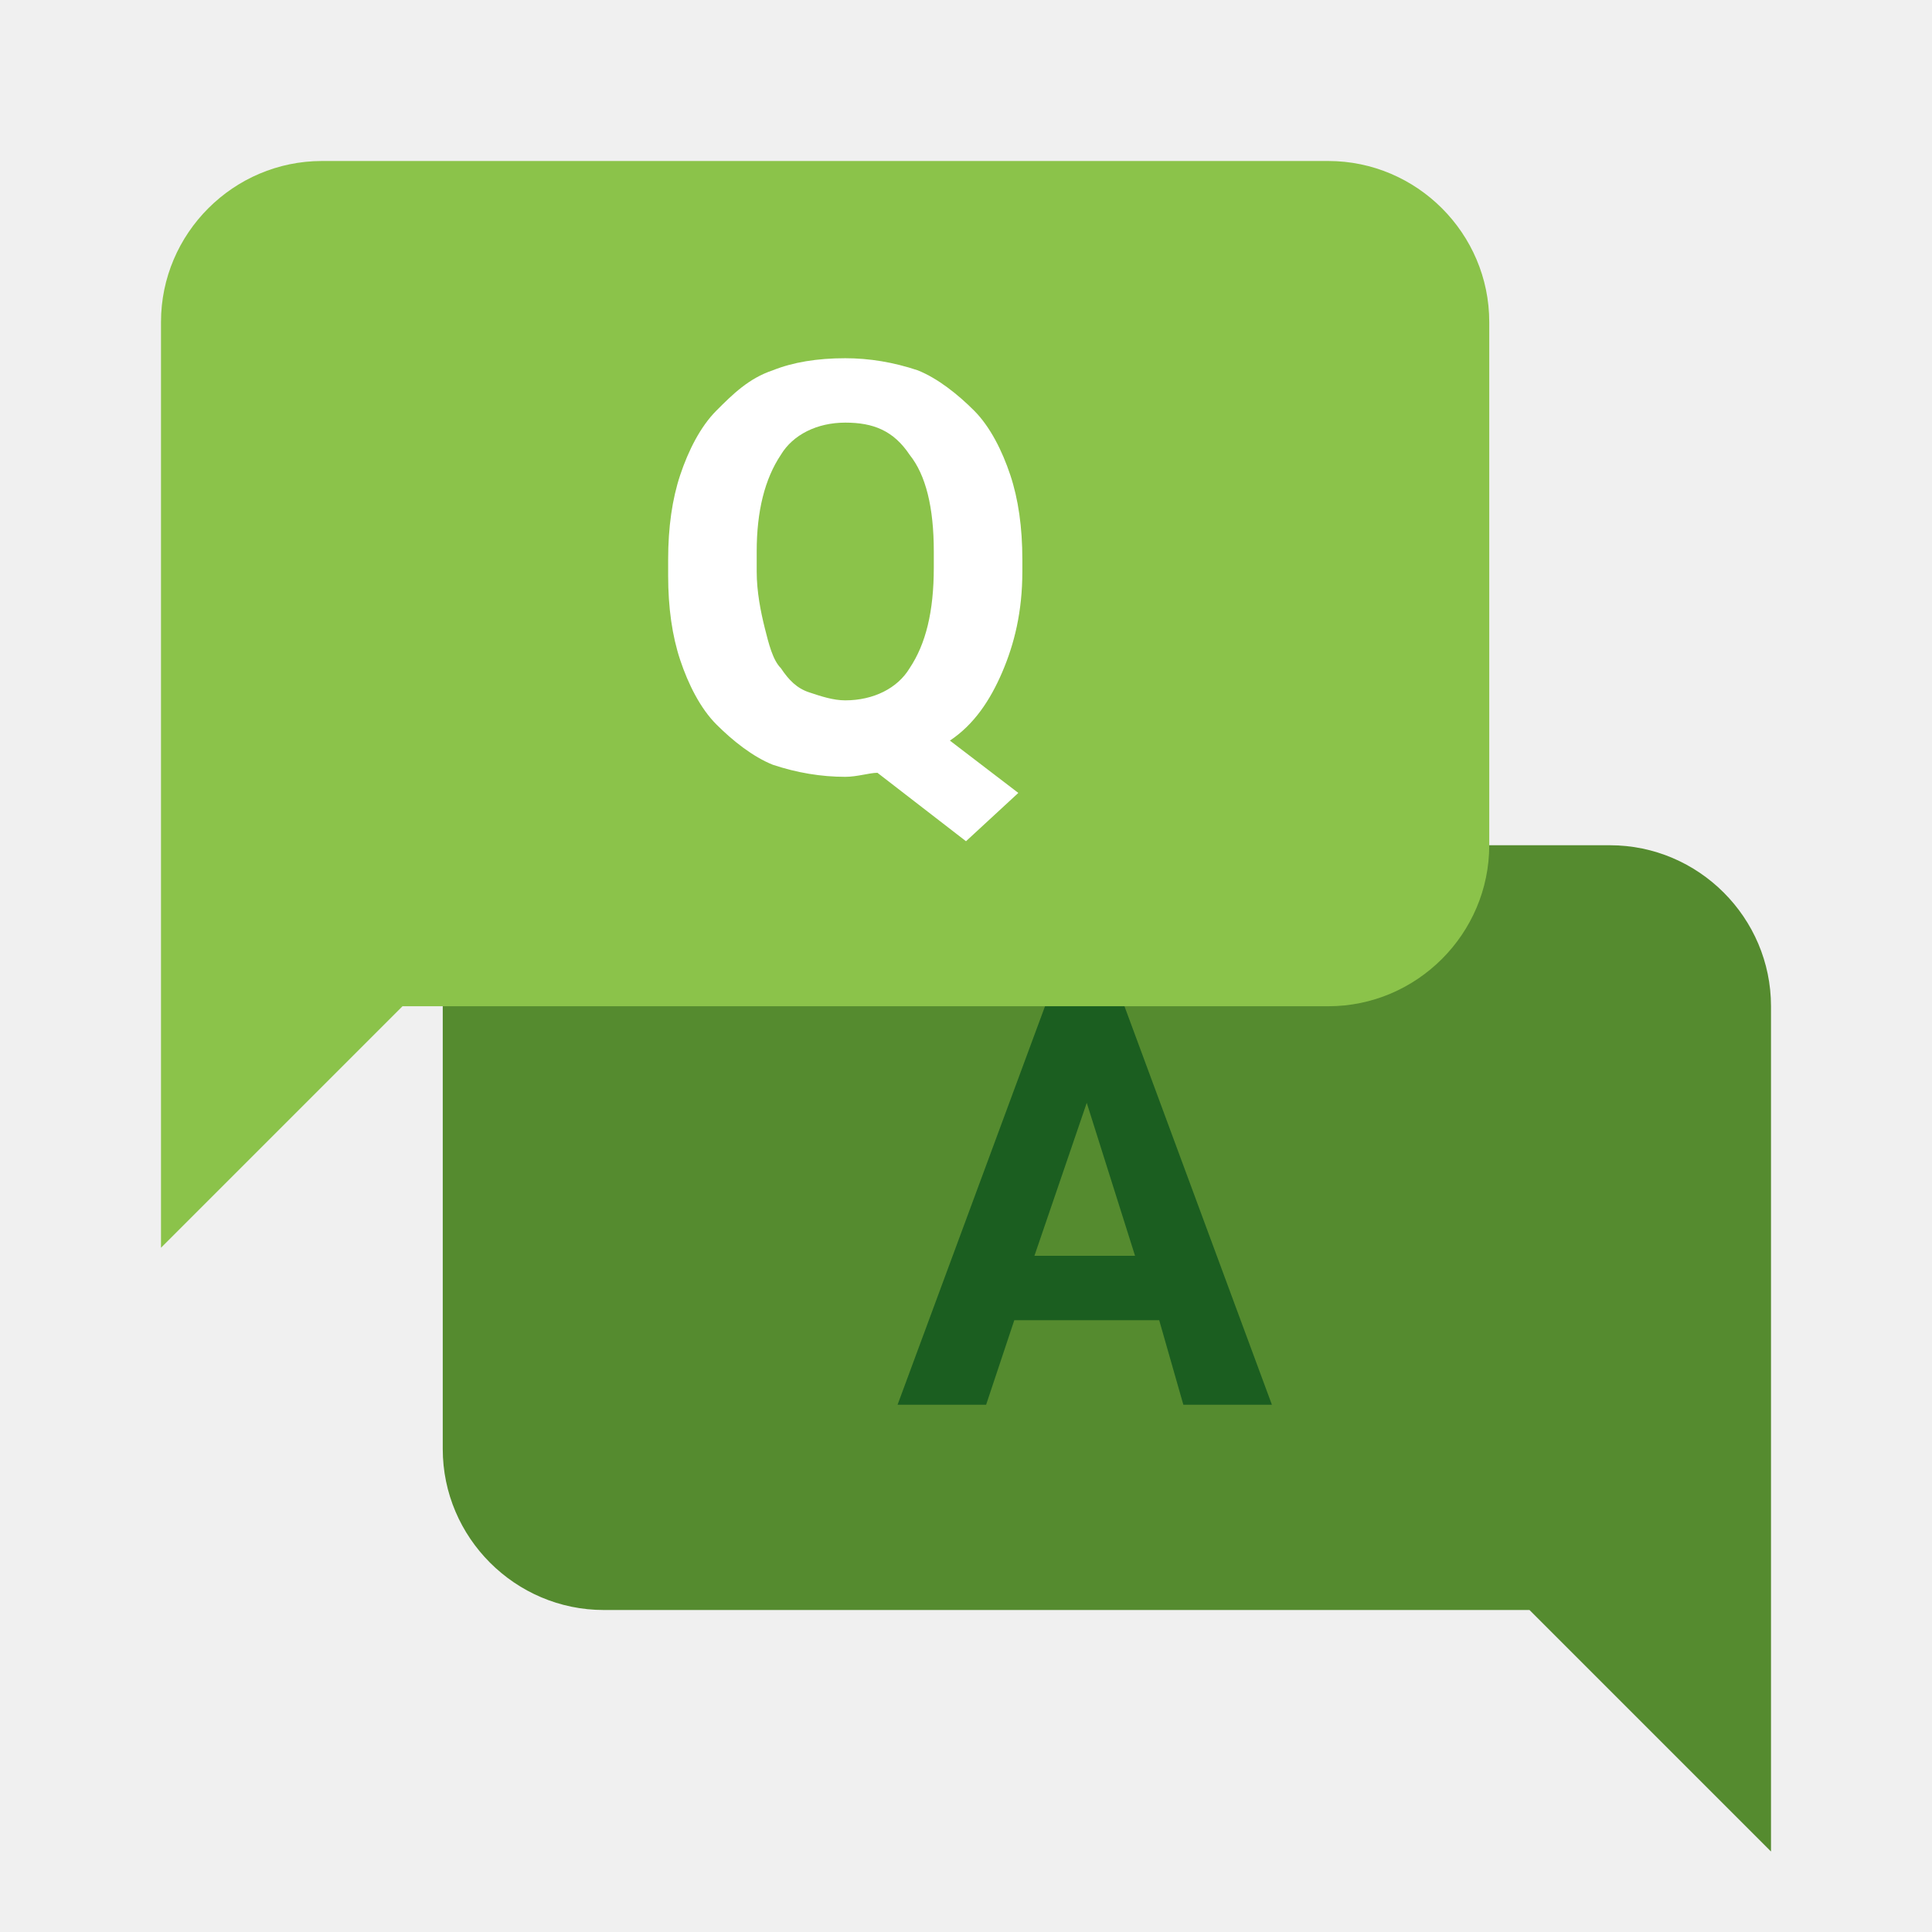
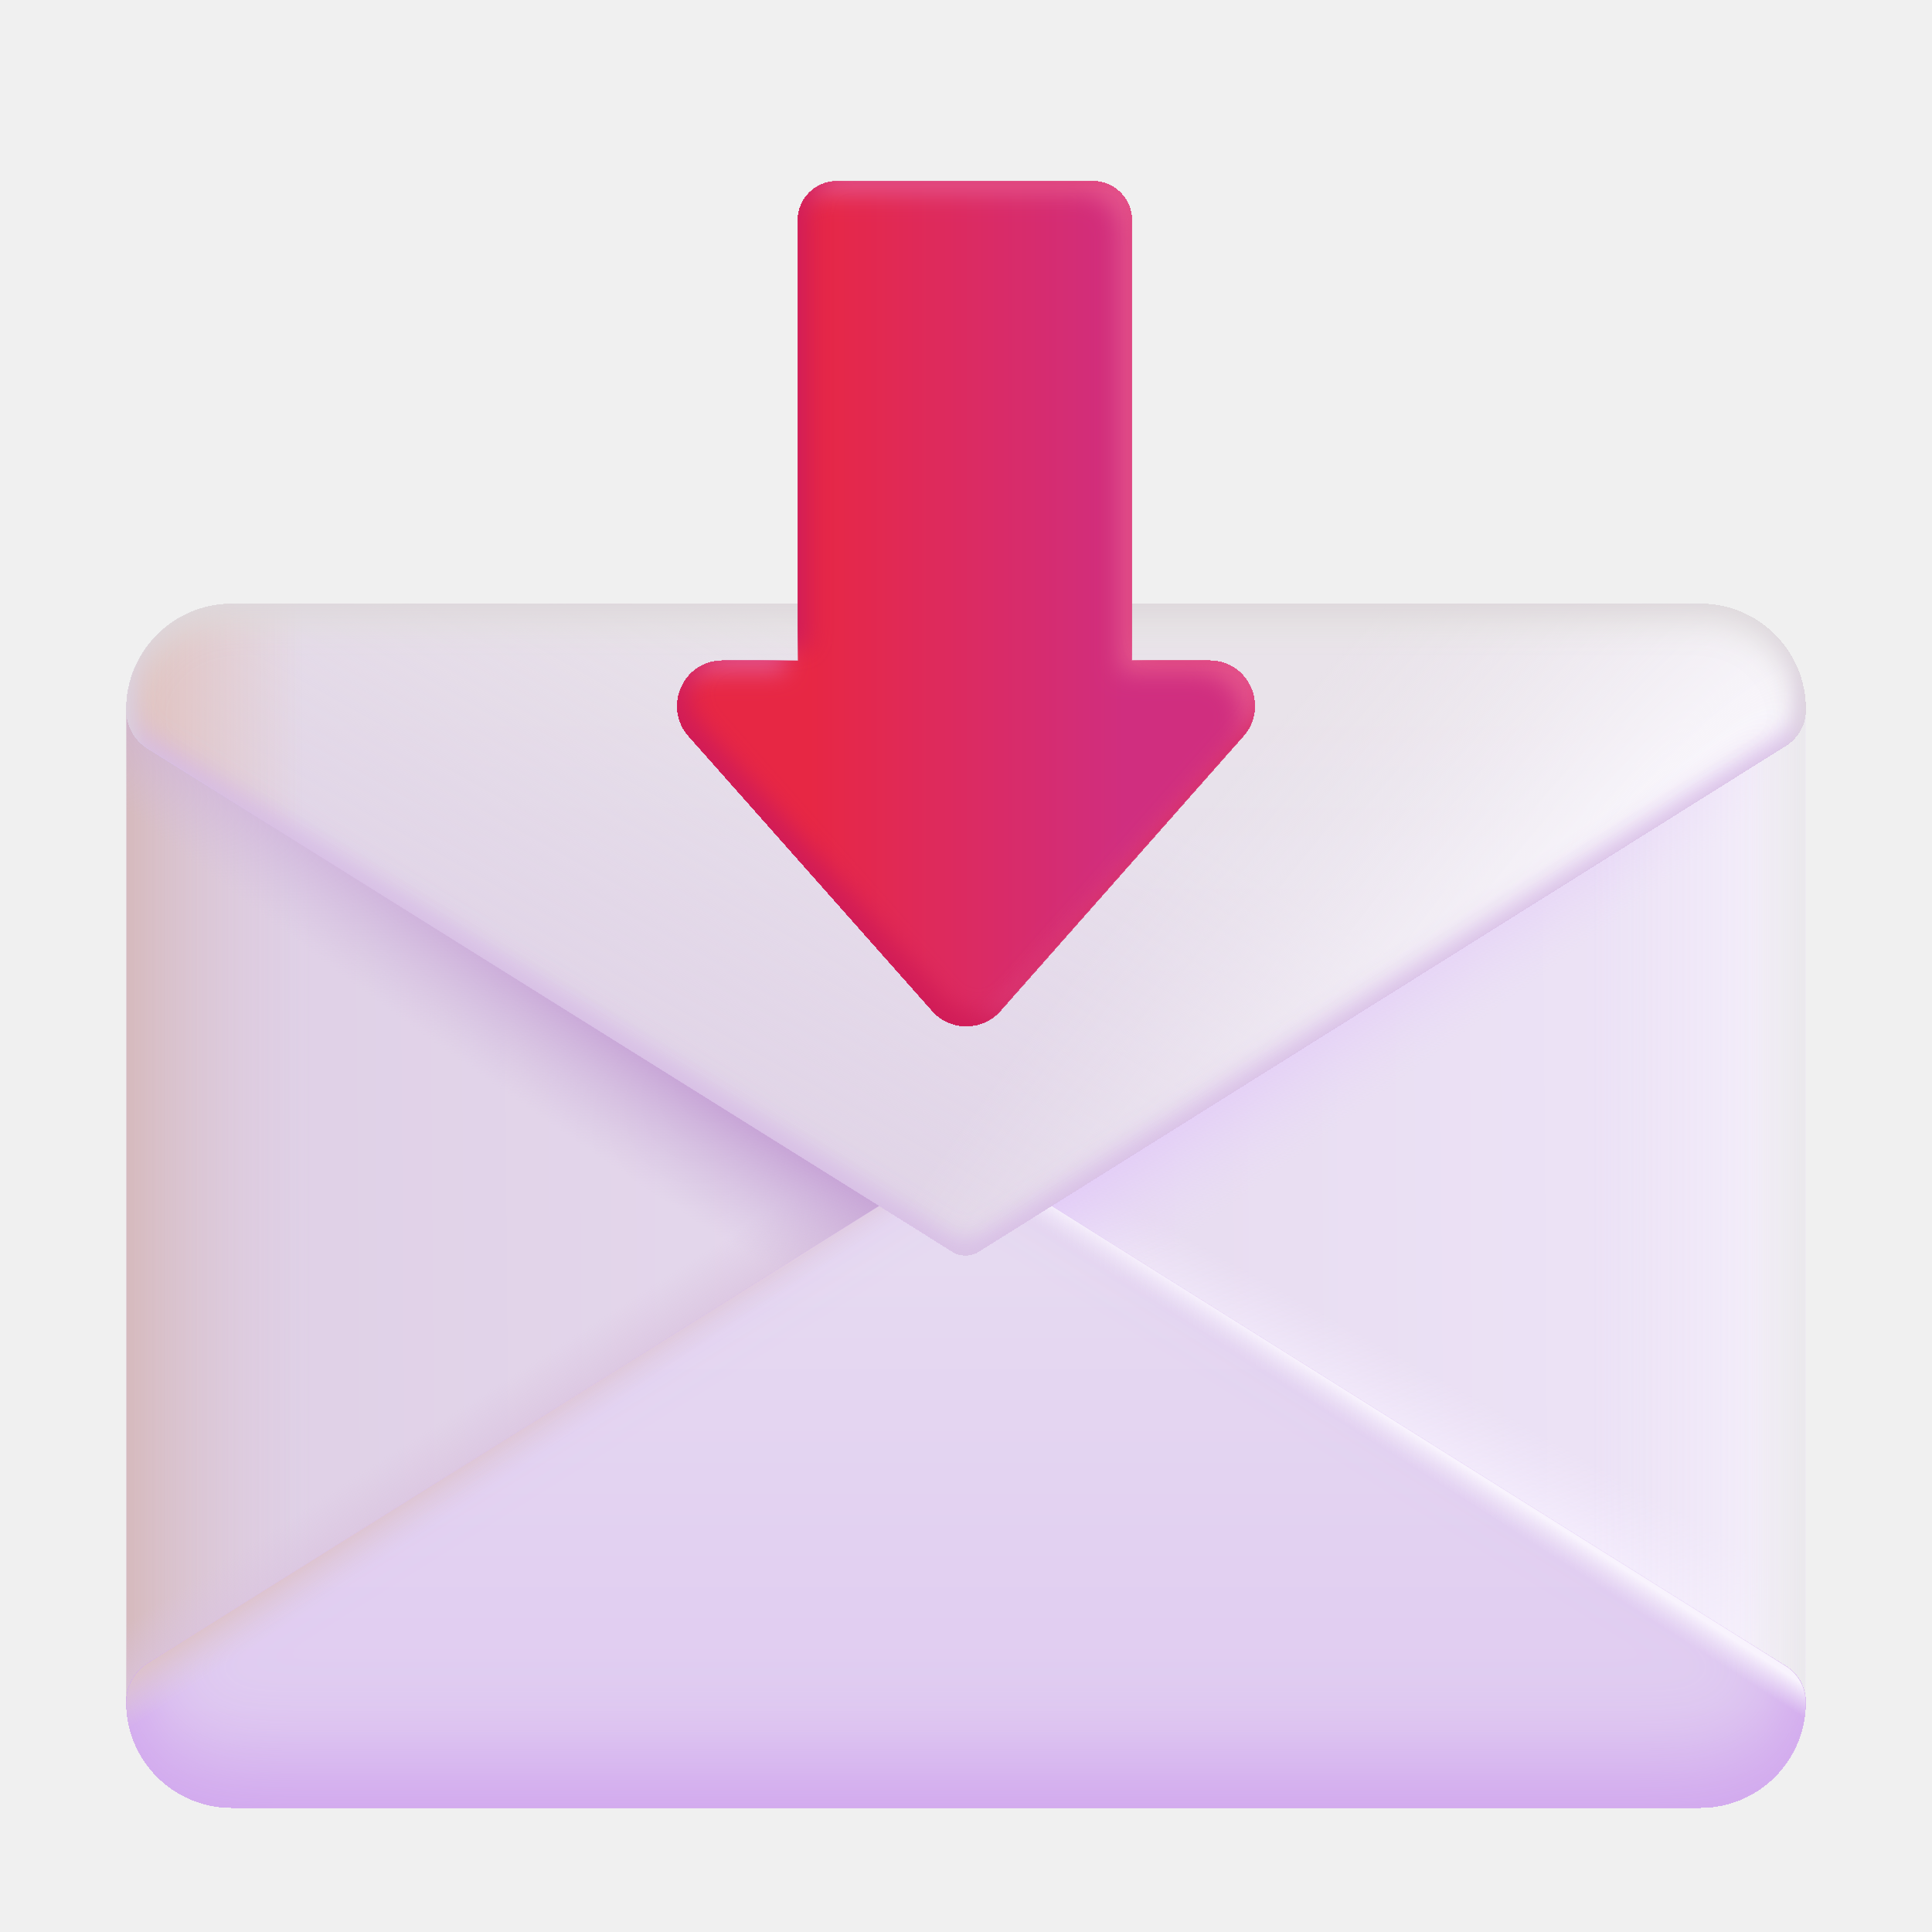
- <svg xmlns="http://www.w3.org/2000/svg" version="1" viewBox="0 0 48 48" enable-background="new 0 0 48 48">
-   <path fill="#558B2F" d="M15,40h23l6,6V25c0-2.2-1.8-4-4-4H15c-2.2,0-4,1.8-4,4v11C11,38.2,12.8,40,15,40z" />
-   <path fill="#1B5E20" d="M28.8,32.8h-3.6l-0.7,2.1h-2.2l3.7-10h1.9l3.7,10h-2.2L28.8,32.8z M25.7,31.2h2.5L27,27.4L25.7,31.2z" />
-   <path fill="#8BC34A" d="M33,25H10l-6,6V8c0-2.2,1.8-4,4-4h25c2.2,0,4,1.8,4,4v13C37,23.2,35.2,25,33,25z" />
-   <path fill="#fff" d="M25.4,14.2c0,1-0.2,1.8-0.5,2.5c-0.3,0.7-0.7,1.3-1.3,1.7l1.7,1.3L24,20.9l-2.2-1.7c-0.2,0-0.5,0.1-0.8,0.1 c-0.6,0-1.2-0.1-1.8-0.3c-0.5-0.2-1-0.6-1.4-1c-0.4-0.4-0.7-1-0.9-1.6c-0.2-0.6-0.3-1.3-0.3-2.1v-0.4c0-0.8,0.1-1.5,0.3-2.1 c0.2-0.6,0.5-1.2,0.9-1.6c0.4-0.4,0.8-0.8,1.4-1c0.5-0.2,1.1-0.3,1.8-0.3c0.6,0,1.2,0.1,1.8,0.3c0.5,0.2,1,0.6,1.4,1 c0.4,0.4,0.7,1,0.9,1.6c0.2,0.6,0.3,1.3,0.3,2.1V14.2z M23.2,13.7c0-1.1-0.2-1.9-0.6-2.4c-0.4-0.6-0.9-0.8-1.6-0.8 c-0.7,0-1.3,0.3-1.6,0.8c-0.4,0.6-0.6,1.4-0.6,2.4v0.5c0,0.5,0.1,1,0.2,1.4c0.1,0.4,0.2,0.8,0.4,1c0.2,0.3,0.4,0.5,0.7,0.6 c0.3,0.1,0.6,0.2,0.9,0.2c0.7,0,1.3-0.3,1.6-0.8c0.4-0.6,0.6-1.4,0.6-2.5V13.7z" />
+ <svg xmlns="http://www.w3.org/2000/svg" width="32" height="32" viewBox="0 0 32 32" fill="none">
+   <rect x="2.094" y="10.003" width="27.812" height="19.938" rx="1.75" fill="url(#paint0_linear_18_21855)" />
+   <rect x="2.094" y="10.003" width="27.812" height="19.938" rx="1.75" fill="url(#paint1_linear_18_21855)" />
+   <path d="M16 10.003V29.94H3.844C2.877 29.94 2.094 29.157 2.094 28.19V11.753C2.094 10.786 2.877 10.003 3.844 10.003H16Z" fill="url(#paint2_linear_18_21855)" />
+   <path d="M16 10.003V29.94H3.844C2.877 29.94 2.094 29.157 2.094 28.19V11.753C2.094 10.786 2.877 10.003 3.844 10.003H16Z" fill="url(#paint3_radial_18_21855)" />
+   <path d="M16 10.003V29.94H28.156C29.123 29.94 29.906 29.157 29.906 28.19V11.753C29.906 10.786 29.123 10.003 28.156 10.003H16Z" fill="url(#paint4_linear_18_21855)" />
+   <path d="M16 10.003V29.94H28.156C29.123 29.94 29.906 29.157 29.906 28.19V11.753C29.906 10.786 29.123 10.003 28.156 10.003H16Z" fill="url(#paint5_linear_18_21855)" />
+   <path d="M16 10.003V29.94H28.156C29.123 29.94 29.906 29.157 29.906 28.19V11.753C29.906 10.786 29.123 10.003 28.156 10.003H16Z" fill="url(#paint6_linear_18_21855)" />
+   <path d="M16 10.003V29.94H28.156C29.123 29.94 29.906 29.157 29.906 28.19V11.753C29.906 10.786 29.123 10.003 28.156 10.003H16Z" fill="url(#paint7_linear_18_21855)" />
+   <g filter="url(#filter0_i_18_21855)">
+     <path d="M2.094 28.19C2.094 27.928 2.229 27.684 2.452 27.545L15.78 19.213C15.91 19.132 16.075 19.132 16.204 19.214L29.577 27.596C29.782 27.724 29.906 27.948 29.906 28.19V28.19C29.906 29.157 29.123 29.94 28.156 29.94H3.844C2.877 29.94 2.094 29.157 2.094 28.19V28.19Z" fill="url(#paint8_linear_18_21855)" />
+   </g>
+   <path d="M2.094 28.19C2.094 27.928 2.229 27.684 2.452 27.545L15.78 19.213C15.91 19.132 16.075 19.132 16.204 19.214L29.577 27.596C29.782 27.724 29.906 27.948 29.906 28.19V28.19C29.906 29.157 29.123 29.94 28.156 29.94H3.844C2.877 29.94 2.094 29.157 2.094 28.19V28.19Z" fill="url(#paint9_linear_18_21855)" />
+   <path d="M2.094 28.19C2.094 27.928 2.229 27.684 2.452 27.545L15.78 19.213C15.91 19.132 16.075 19.132 16.204 19.214L29.577 27.596C29.782 27.724 29.906 27.948 29.906 28.19V28.19C29.906 29.157 29.123 29.94 28.156 29.94H3.844C2.877 29.94 2.094 29.157 2.094 28.19V28.19Z" fill="url(#paint10_linear_18_21855)" />
+   <g filter="url(#filter1_ii_18_21855)">
+     <path d="M2.094 11.753C2.094 12.015 2.229 12.259 2.452 12.398L15.78 20.729C15.91 20.811 16.075 20.81 16.204 20.729L29.577 12.347C29.782 12.219 29.906 11.994 29.906 11.753V11.753C29.906 10.786 29.123 10.003 28.156 10.003H3.844C2.877 10.003 2.094 10.786 2.094 11.753V11.753Z" fill="url(#paint11_linear_18_21855)" />
+     <path d="M2.094 11.753C2.094 12.015 2.229 12.259 2.452 12.398L15.78 20.729C15.91 20.811 16.075 20.81 16.204 20.729L29.577 12.347C29.782 12.219 29.906 11.994 29.906 11.753V11.753C29.906 10.786 29.123 10.003 28.156 10.003H3.844C2.877 10.003 2.094 10.786 2.094 11.753V11.753Z" fill="url(#paint12_linear_18_21855)" />
+     <path d="M2.094 11.753C2.094 12.015 2.229 12.259 2.452 12.398L15.78 20.729C15.91 20.811 16.075 20.81 16.204 20.729L29.577 12.347C29.782 12.219 29.906 11.994 29.906 11.753V11.753C29.906 10.786 29.123 10.003 28.156 10.003H3.844C2.877 10.003 2.094 10.786 2.094 11.753V11.753Z" fill="url(#paint13_linear_18_21855)" />
+     <path d="M2.094 11.753C2.094 12.015 2.229 12.259 2.452 12.398L15.78 20.729C15.91 20.811 16.075 20.81 16.204 20.729L29.577 12.347C29.782 12.219 29.906 11.994 29.906 11.753V11.753C29.906 10.786 29.123 10.003 28.156 10.003H3.844C2.877 10.003 2.094 10.786 2.094 11.753V11.753Z" fill="url(#paint14_radial_18_21855)" />
+   </g>
+   <g filter="url(#filter2_ii_18_21855)">
+     <path d="M13.866 3.002C13.507 3.002 13.216 3.293 13.216 3.652V10.943H11.97C11.324 10.943 10.98 11.707 11.409 12.191L15.445 16.742C15.744 17.079 16.27 17.078 16.568 16.741L20.592 12.19C21.02 11.706 20.676 10.943 20.03 10.943H18.746V3.652C18.746 3.293 18.455 3.002 18.096 3.002H13.866Z" fill="url(#paint15_linear_18_21855)" />
+   </g>
+   <defs>
+     <filter id="filter0_i_18_21855" x="2.094" y="18.403" width="27.812" height="11.537" filterUnits="userSpaceOnUse" color-interpolation-filters="sRGB">
+       <feFlood flood-opacity="0" result="BackgroundImageFix" />
+       <feBlend mode="normal" in="SourceGraphic" in2="BackgroundImageFix" result="shape" />
+       <feColorMatrix in="SourceAlpha" type="matrix" values="0 0 0 0 0 0 0 0 0 0 0 0 0 0 0 0 0 0 127 0" result="hardAlpha" />
+       <feOffset dy="-0.75" />
+       <feGaussianBlur stdDeviation="0.75" />
+       <feComposite in2="hardAlpha" operator="arithmetic" k2="-1" k3="1" />
+       <feColorMatrix type="matrix" values="0 0 0 0 0.82 0 0 0 0 0.655 0 0 0 0 0.933 0 0 0 1 0" />
+       <feBlend mode="normal" in2="shape" result="effect1_innerShadow_18_21855" />
+     </filter>
+     <filter id="filter1_ii_18_21855" x="2.094" y="9.853" width="27.812" height="11.188" filterUnits="userSpaceOnUse" color-interpolation-filters="sRGB">
+       <feFlood flood-opacity="0" result="BackgroundImageFix" />
+       <feBlend mode="normal" in="SourceGraphic" in2="BackgroundImageFix" result="shape" />
+       <feColorMatrix in="SourceAlpha" type="matrix" values="0 0 0 0 0 0 0 0 0 0 0 0 0 0 0 0 0 0 127 0" result="hardAlpha" />
+       <feOffset dy="-0.15" />
+       <feGaussianBlur stdDeviation="0.225" />
+       <feComposite in2="hardAlpha" operator="arithmetic" k2="-1" k3="1" />
+       <feColorMatrix type="matrix" values="0 0 0 0 0.827 0 0 0 0 0.686 0 0 0 0 0.914 0 0 0 1 0" />
+       <feBlend mode="normal" in2="shape" result="effect1_innerShadow_18_21855" />
+       <feColorMatrix in="SourceAlpha" type="matrix" values="0 0 0 0 0 0 0 0 0 0 0 0 0 0 0 0 0 0 127 0" result="hardAlpha" />
+       <feOffset dy="0.25" />
+       <feGaussianBlur stdDeviation="0.3" />
+       <feComposite in2="hardAlpha" operator="arithmetic" k2="-1" k3="1" />
+       <feColorMatrix type="matrix" values="0 0 0 0 0.871 0 0 0 0 0.859 0 0 0 0 0.855 0 0 0 1 0" />
+       <feBlend mode="normal" in2="effect1_innerShadow_18_21855" result="effect2_innerShadow_18_21855" />
+     </filter>
+     <filter id="filter2_ii_18_21855" x="11.019" y="2.802" width="9.962" height="14.392" filterUnits="userSpaceOnUse" color-interpolation-filters="sRGB">
+       <feFlood flood-opacity="0" result="BackgroundImageFix" />
+       <feBlend mode="normal" in="SourceGraphic" in2="BackgroundImageFix" result="shape" />
+       <feColorMatrix in="SourceAlpha" type="matrix" values="0 0 0 0 0 0 0 0 0 0 0 0 0 0 0 0 0 0 127 0" result="hardAlpha" />
+       <feOffset dx="-0.2" dy="0.2" />
+       <feGaussianBlur stdDeviation="0.2" />
+       <feComposite in2="hardAlpha" operator="arithmetic" k2="-1" k3="1" />
+       <feColorMatrix type="matrix" values="0 0 0 0 0.898 0 0 0 0 0.333 0 0 0 0 0.549 0 0 0 1 0" />
+       <feBlend mode="normal" in2="shape" result="effect1_innerShadow_18_21855" />
+       <feColorMatrix in="SourceAlpha" type="matrix" values="0 0 0 0 0 0 0 0 0 0 0 0 0 0 0 0 0 0 127 0" result="hardAlpha" />
+       <feOffset dx="0.2" dy="-0.2" />
+       <feGaussianBlur stdDeviation="0.2" />
+       <feComposite in2="hardAlpha" operator="arithmetic" k2="-1" k3="1" />
+       <feColorMatrix type="matrix" values="0 0 0 0 0.816 0 0 0 0 0.106 0 0 0 0 0.341 0 0 0 1 0" />
+       <feBlend mode="normal" in2="effect1_innerShadow_18_21855" result="effect2_innerShadow_18_21855" />
+     </filter>
+     <linearGradient id="paint0_linear_18_21855" x1="4.094" y1="21.128" x2="29.906" y2="20.94" gradientUnits="userSpaceOnUse">
+       <stop stop-color="#DFD0E6" />
+       <stop offset="1" stop-color="#EEE5F8" />
+     </linearGradient>
+     <linearGradient id="paint1_linear_18_21855" x1="2.094" y1="21.066" x2="5.132" y2="21.066" gradientUnits="userSpaceOnUse">
+       <stop stop-color="#D6BABD" />
+       <stop offset="1" stop-color="#DCC9DD" stop-opacity="0" />
+     </linearGradient>
+     <linearGradient id="paint2_linear_18_21855" x1="10.837" y1="22.945" x2="10.075" y2="21.758" gradientUnits="userSpaceOnUse">
+       <stop offset="0.114" stop-color="#DAC3DF" />
+       <stop offset="1" stop-color="#DAC3DF" stop-opacity="0" />
+     </linearGradient>
+     <radialGradient id="paint3_radial_18_21855" cx="0" cy="0" r="1" gradientUnits="userSpaceOnUse" gradientTransform="translate(12.1236 17.3521) rotate(123.69) scale(2.72523 19.1395)">
+       <stop offset="0.342" stop-color="#C8A6D7" />
+       <stop offset="1" stop-color="#D1BBDD" stop-opacity="0" />
+     </radialGradient>
+     <linearGradient id="paint4_linear_18_21855" x1="21.094" y1="23.253" x2="21.924" y2="21.758" gradientUnits="userSpaceOnUse">
+       <stop offset="0.114" stop-color="#F6EFFE" />
+       <stop offset="1" stop-color="#F3EAFD" stop-opacity="0" />
+     </linearGradient>
+     <linearGradient id="paint5_linear_18_21855" x1="20.156" y1="17.909" x2="21.219" y2="19.346" gradientUnits="userSpaceOnUse">
+       <stop stop-color="#E3CDF7" />
+       <stop offset="1" stop-color="#E9D9F8" stop-opacity="0" />
+     </linearGradient>
+     <linearGradient id="paint6_linear_18_21855" x1="30.094" y1="23.534" x2="26.375" y2="23.534" gradientUnits="userSpaceOnUse">
+       <stop stop-color="#F7F3FB" />
+       <stop offset="1" stop-color="#F0E9F8" stop-opacity="0" />
+     </linearGradient>
+     <linearGradient id="paint7_linear_18_21855" x1="30.094" y1="23.534" x2="28.868" y2="23.534" gradientUnits="userSpaceOnUse">
+       <stop offset="0.199" stop-color="#EBE9ED" />
+       <stop offset="1" stop-color="#EBE9ED" stop-opacity="0" />
+     </linearGradient>
+     <linearGradient id="paint8_linear_18_21855" x1="16" y1="31.69" x2="16" y2="20.878" gradientUnits="userSpaceOnUse">
+       <stop stop-color="#DDC5F1" />
+       <stop offset="1" stop-color="#E6DAF1" />
+     </linearGradient>
+     <linearGradient id="paint9_linear_18_21855" x1="7.486" y1="24.078" x2="7.942" y2="24.762" gradientUnits="userSpaceOnUse">
+       <stop offset="0.073" stop-color="#DDC2C8" />
+       <stop offset="1" stop-color="#DFCDDA" stop-opacity="0" />
+     </linearGradient>
+     <linearGradient id="paint10_linear_18_21855" x1="22.581" y1="23.13" x2="22.294" y2="23.577" gradientUnits="userSpaceOnUse">
+       <stop offset="0.14" stop-color="#F8F3FD" />
+       <stop offset="1" stop-color="#F1EAF9" stop-opacity="0" />
+     </linearGradient>
+     <linearGradient id="paint11_linear_18_21855" x1="16" y1="10.003" x2="16" y2="20.79" gradientUnits="userSpaceOnUse">
+       <stop stop-color="#E9E4E9" />
+       <stop offset="1" stop-color="#E7DCF0" />
+     </linearGradient>
+     <linearGradient id="paint12_linear_18_21855" x1="9.81" y1="16.849" x2="13.424" y2="10.364" gradientUnits="userSpaceOnUse">
+       <stop stop-color="#E1D5E7" />
+       <stop offset="1" stop-color="#E1D5E7" stop-opacity="0" />
+     </linearGradient>
+     <linearGradient id="paint13_linear_18_21855" x1="2.094" y1="11.64" x2="5.026" y2="11.64" gradientUnits="userSpaceOnUse">
+       <stop stop-color="#E1C1BC" />
+       <stop offset="1" stop-color="#E1C1BC" stop-opacity="0" />
+       <stop offset="1" stop-color="#E9D1CD" stop-opacity="0" />
+     </linearGradient>
+     <radialGradient id="paint14_radial_18_21855" cx="0" cy="0" r="1" gradientUnits="userSpaceOnUse" gradientTransform="translate(27.4575 14.0853) rotate(-138.233) scale(6.12906 27.1579)">
+       <stop stop-color="#FBF9FE" />
+       <stop offset="1" stop-color="#F0ECF1" stop-opacity="0" />
+     </radialGradient>
+     <linearGradient id="paint15_linear_18_21855" x1="13.411" y1="9.209" x2="18.612" y2="9.209" gradientUnits="userSpaceOnUse">
+       <stop stop-color="#E72744" />
+       <stop offset="1" stop-color="#D02E7F" />
+     </linearGradient>
+   </defs>
</svg>
